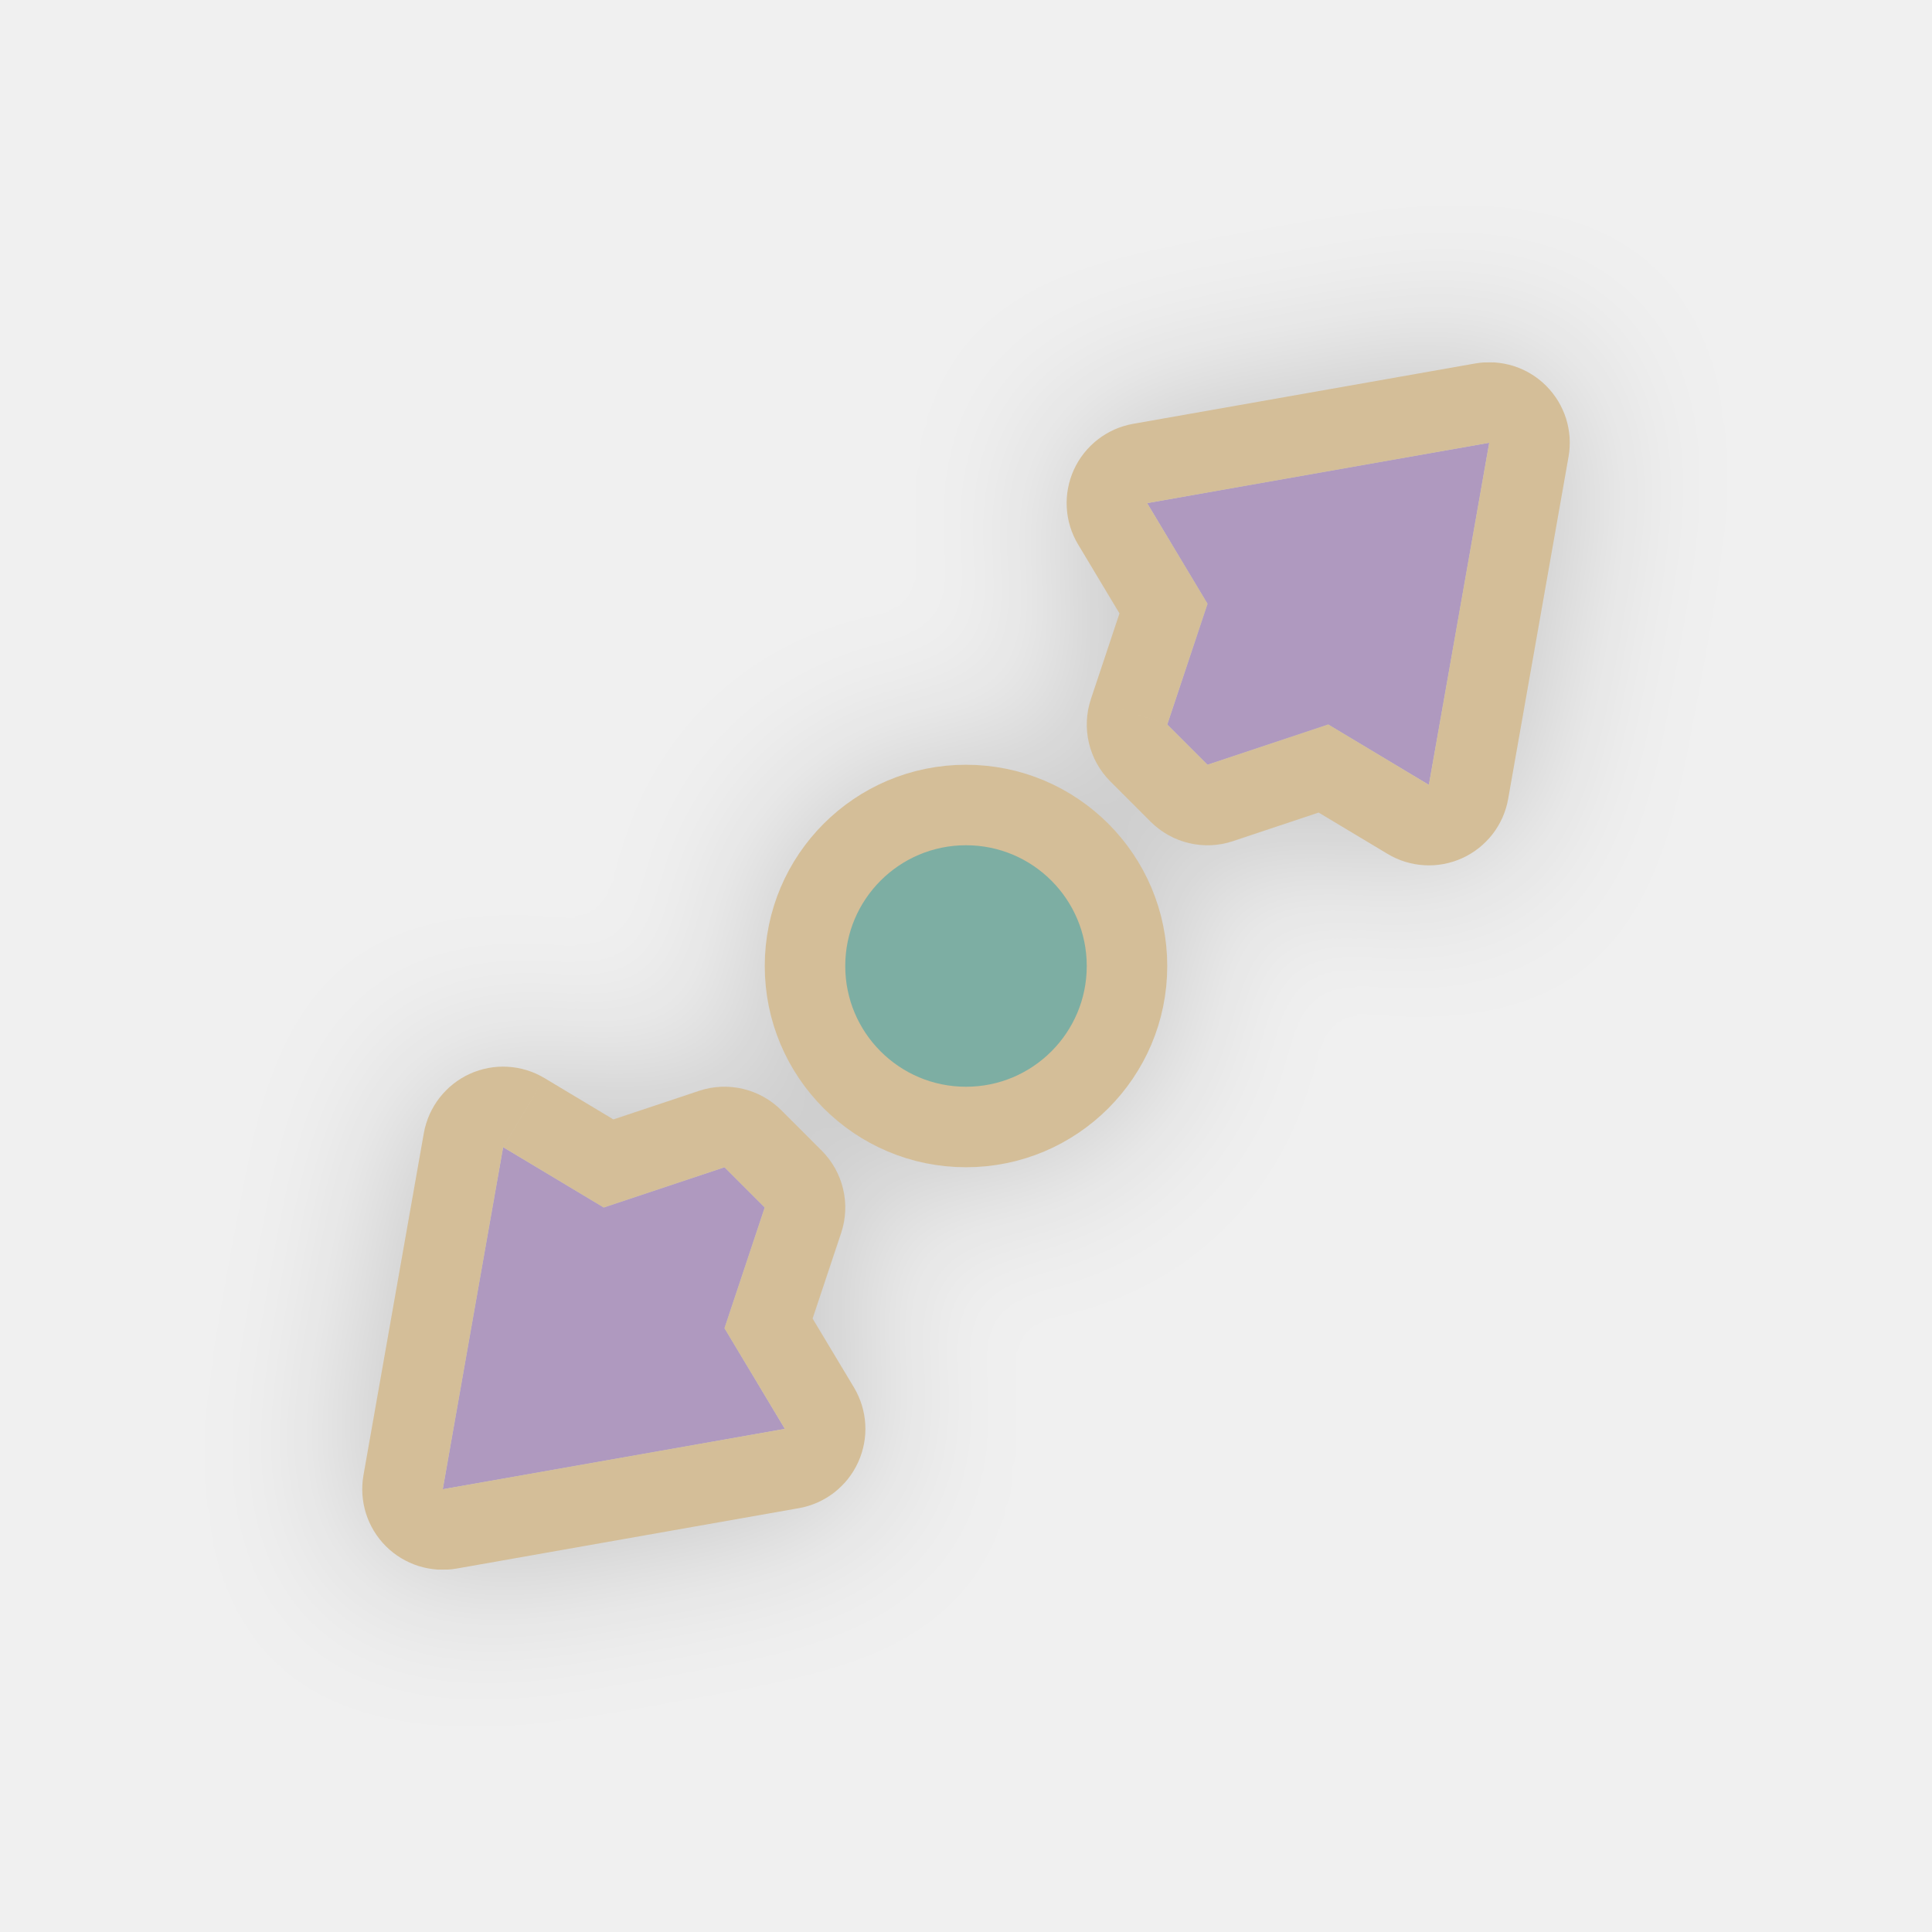
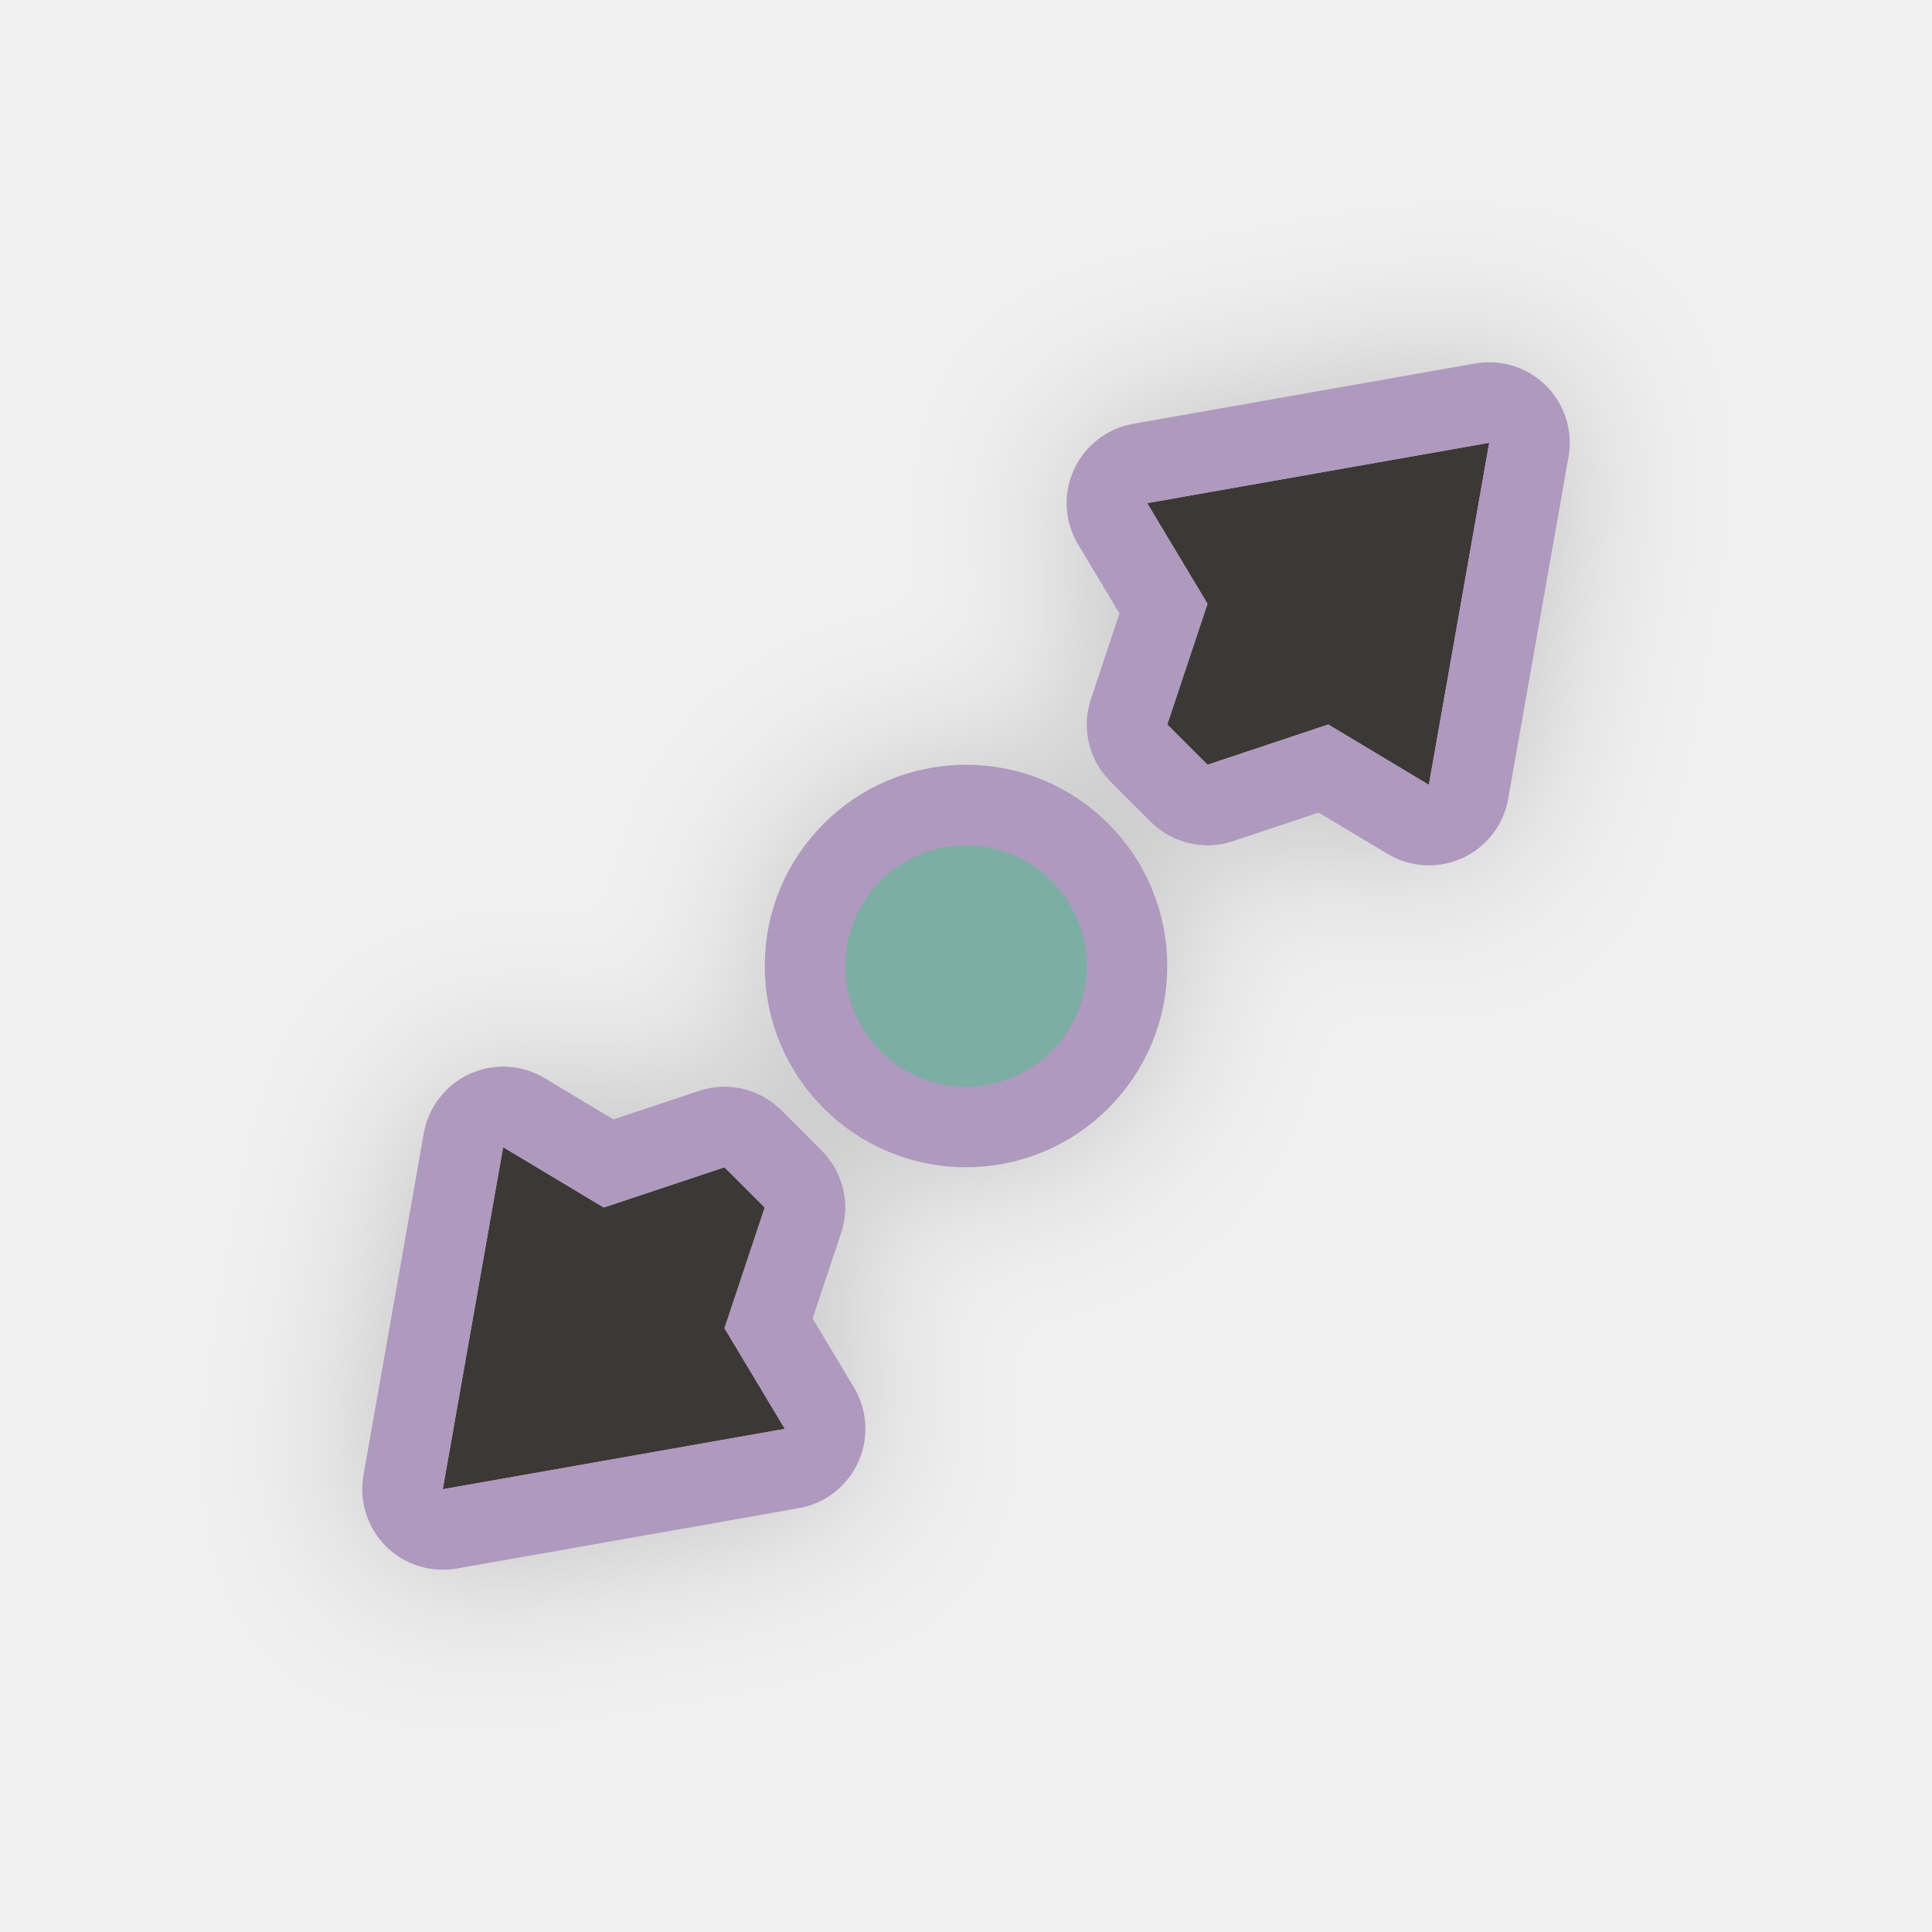
<svg xmlns="http://www.w3.org/2000/svg" width="24" height="24" viewBox="0 0 24 24" fill="none">
  <g clip-path="url(#clip0_182_7211)" filter="url(#filter0_d_182_7211)">
-     <circle cx="12" cy="12" r="2" fill="#7DAEA3" stroke="#D4BE98" stroke-linejoin="round" />
+     <circle cx="12" cy="12" r="2" fill="#7DAEA3" stroke="#AF99BF" stroke-linejoin="round" />
    <mask id="path-2-outside-1_182_7211" maskUnits="userSpaceOnUse" x="4" y="4.5" width="16" height="15" fill="black">
      <rect fill="white" x="4" y="4.5" width="16" height="15" />
      <path fill-rule="evenodd" clip-rule="evenodd" d="M14.25 6.25L18.5 5.5L17.75 9.75L16.5 9L15 9.5L14.5 9L15 7.5L14.25 6.25ZM9.75 17.75L5.5 18.5L6.25 14.25L7.5 15L9 14.5L9.5 15L9 16.5L9.75 17.75Z" />
    </mask>
-     <path fill-rule="evenodd" clip-rule="evenodd" d="M14.25 6.25L18.5 5.5L17.75 9.75L16.5 9L15 9.5L14.5 9L15 7.5L14.25 6.25ZM9.75 17.75L5.5 18.5L6.25 14.25L7.5 15L9 14.5L9.5 15L9 16.5L9.75 17.75Z" fill="#AF99BF" />
-     <path d="M18.5 5.5L19.485 5.674C19.542 5.352 19.438 5.024 19.207 4.793C18.977 4.562 18.648 4.459 18.326 4.515L18.5 5.5ZM14.25 6.25L14.076 5.265C13.752 5.322 13.477 5.536 13.34 5.835C13.204 6.135 13.223 6.482 13.393 6.764L14.25 6.25ZM17.75 9.75L17.236 10.607C17.518 10.777 17.866 10.796 18.165 10.66C18.465 10.523 18.678 10.248 18.735 9.924L17.75 9.75ZM16.5 9L17.015 8.143C16.764 7.992 16.461 7.959 16.184 8.051L16.5 9ZM15 9.5L14.293 10.207C14.561 10.475 14.957 10.569 15.316 10.449L15 9.5ZM14.5 9L13.552 8.684C13.432 9.043 13.525 9.439 13.793 9.707L14.5 9ZM15 7.5L15.949 7.816C16.041 7.539 16.008 7.236 15.858 6.986L15 7.5ZM5.5 18.5L4.515 18.326C4.459 18.648 4.562 18.976 4.793 19.207C5.024 19.438 5.353 19.541 5.674 19.485L5.5 18.5ZM9.75 17.75L9.924 18.735C10.248 18.678 10.523 18.465 10.66 18.165C10.797 17.865 10.777 17.518 10.608 17.235L9.75 17.75ZM6.25 14.25L6.765 13.393C6.482 13.223 6.135 13.204 5.835 13.34C5.536 13.477 5.323 13.752 5.265 14.076L6.25 14.25ZM7.5 15L6.986 15.857C7.236 16.008 7.539 16.041 7.816 15.949L7.5 15ZM9 14.5L9.707 13.793C9.439 13.525 9.043 13.431 8.684 13.551L9 14.5ZM9.5 15L10.449 15.316C10.569 14.957 10.475 14.561 10.207 14.293L9.5 15ZM9 16.5L8.051 16.184C7.959 16.461 7.992 16.764 8.143 17.015L9 16.5ZM18.326 4.515L14.076 5.265L14.424 7.235L18.674 6.485L18.326 4.515ZM18.735 9.924L19.485 5.674L17.515 5.326L16.765 9.576L18.735 9.924ZM15.986 9.857L17.236 10.607L18.265 8.893L17.015 8.143L15.986 9.857ZM15.316 10.449L16.816 9.949L16.184 8.051L14.684 8.551L15.316 10.449ZM13.793 9.707L14.293 10.207L15.707 8.793L15.207 8.293L13.793 9.707ZM14.052 7.184L13.552 8.684L15.449 9.316L15.949 7.816L14.052 7.184ZM13.393 6.764L14.143 8.014L15.858 6.986L15.108 5.735L13.393 6.764ZM5.674 19.485L9.924 18.735L9.576 16.765L5.326 17.515L5.674 19.485ZM5.265 14.076L4.515 18.326L6.485 18.674L7.235 14.424L5.265 14.076ZM8.015 14.143L6.765 13.393L5.736 15.107L6.986 15.857L8.015 14.143ZM8.684 13.551L7.184 14.051L7.816 15.949L9.316 15.449L8.684 13.551ZM10.207 14.293L9.707 13.793L8.293 15.207L8.793 15.707L10.207 14.293ZM9.949 16.816L10.449 15.316L8.551 14.684L8.051 16.184L9.949 16.816ZM10.608 17.235L9.858 15.986L8.143 17.015L8.893 18.265L10.608 17.235Z" fill="#D4BE98" mask="url(#path-2-outside-1_182_7211)" />
+     <path fill-rule="evenodd" clip-rule="evenodd" d="M14.25 6.25L18.5 5.5L17.75 9.75L16.5 9L15 9.5L14.5 9L15 7.5L14.25 6.25ZM9.75 17.75L5.5 18.5L6.25 14.25L7.5 15L9 14.5L9.5 15L9 16.5L9.75 17.75Z" fill="#3C3836" />
+     <path d="M18.5 5.5L19.485 5.674C19.542 5.352 19.438 5.024 19.207 4.793C18.977 4.562 18.648 4.459 18.326 4.515L18.5 5.5ZM14.25 6.25L14.076 5.265C13.752 5.322 13.477 5.536 13.34 5.835C13.204 6.135 13.223 6.482 13.393 6.764L14.25 6.25ZM17.75 9.75L17.236 10.607C17.518 10.777 17.866 10.796 18.165 10.66C18.465 10.523 18.678 10.248 18.735 9.924L17.75 9.75ZM16.5 9L17.015 8.143C16.764 7.992 16.461 7.959 16.184 8.051L16.5 9ZM15 9.5L14.293 10.207C14.561 10.475 14.957 10.569 15.316 10.449L15 9.5ZM14.5 9L13.552 8.684C13.432 9.043 13.525 9.439 13.793 9.707L14.5 9ZM15 7.5L15.949 7.816C16.041 7.539 16.008 7.236 15.858 6.986L15 7.5ZM5.5 18.5L4.515 18.326C4.459 18.648 4.562 18.976 4.793 19.207C5.024 19.438 5.353 19.541 5.674 19.485L5.5 18.5ZM9.75 17.75L9.924 18.735C10.248 18.678 10.523 18.465 10.66 18.165C10.797 17.865 10.777 17.518 10.608 17.235L9.75 17.75ZM6.25 14.25L6.765 13.393C6.482 13.223 6.135 13.204 5.835 13.34C5.536 13.477 5.323 13.752 5.265 14.076L6.25 14.25ZM7.5 15L6.986 15.857C7.236 16.008 7.539 16.041 7.816 15.949L7.5 15ZM9 14.5L9.707 13.793C9.439 13.525 9.043 13.431 8.684 13.551L9 14.5ZM9.5 15L10.449 15.316C10.569 14.957 10.475 14.561 10.207 14.293L9.5 15ZM9 16.5L8.051 16.184C7.959 16.461 7.992 16.764 8.143 17.015L9 16.5ZM18.326 4.515L14.076 5.265L14.424 7.235L18.674 6.485L18.326 4.515ZM18.735 9.924L19.485 5.674L17.515 5.326L16.765 9.576L18.735 9.924ZM15.986 9.857L17.236 10.607L18.265 8.893L17.015 8.143L15.986 9.857ZM15.316 10.449L16.816 9.949L16.184 8.051L14.684 8.551L15.316 10.449ZM13.793 9.707L14.293 10.207L15.707 8.793L15.207 8.293L13.793 9.707ZM14.052 7.184L13.552 8.684L15.449 9.316L15.949 7.816L14.052 7.184ZM13.393 6.764L14.143 8.014L15.858 6.986L15.108 5.735L13.393 6.764ZM5.674 19.485L9.924 18.735L9.576 16.765L5.326 17.515L5.674 19.485ZM5.265 14.076L4.515 18.326L6.485 18.674L7.235 14.424L5.265 14.076ZM8.015 14.143L6.765 13.393L5.736 15.107L6.986 15.857L8.015 14.143ZM8.684 13.551L7.184 14.051L7.816 15.949L9.316 15.449L8.684 13.551ZM10.207 14.293L9.707 13.793L8.293 15.207L8.793 15.707L10.207 14.293ZM9.949 16.816L10.449 15.316L8.551 14.684L8.051 16.184L9.949 16.816ZM10.608 17.235L9.858 15.986L8.143 17.015L8.893 18.265L10.608 17.235Z" fill="#AF99BF" mask="url(#path-2-outside-1_182_7211)" />
  </g>
  <defs>
    <filter id="filter0_d_182_7211" x="-2" y="-2" width="28" height="28" filterUnits="userSpaceOnUse" color-interpolation-filters="sRGB">
      <feFlood flood-opacity="0" result="BackgroundImageFix" />
      <feColorMatrix in="SourceAlpha" type="matrix" values="0 0 0 0 0 0 0 0 0 0 0 0 0 0 0 0 0 0 127 0" result="hardAlpha" />
      <feOffset />
      <feGaussianBlur stdDeviation="1" />
      <feColorMatrix type="matrix" values="0 0 0 0 0 0 0 0 0 0 0 0 0 0 0 0 0 0 0.2 0" />
      <feBlend mode="normal" in2="BackgroundImageFix" result="effect1_dropShadow_182_7211" />
      <feBlend mode="normal" in="SourceGraphic" in2="effect1_dropShadow_182_7211" result="shape" />
    </filter>
    <clipPath id="clip0_182_7211">
      <rect width="24" height="24" fill="white" />
    </clipPath>
  </defs>
</svg>
